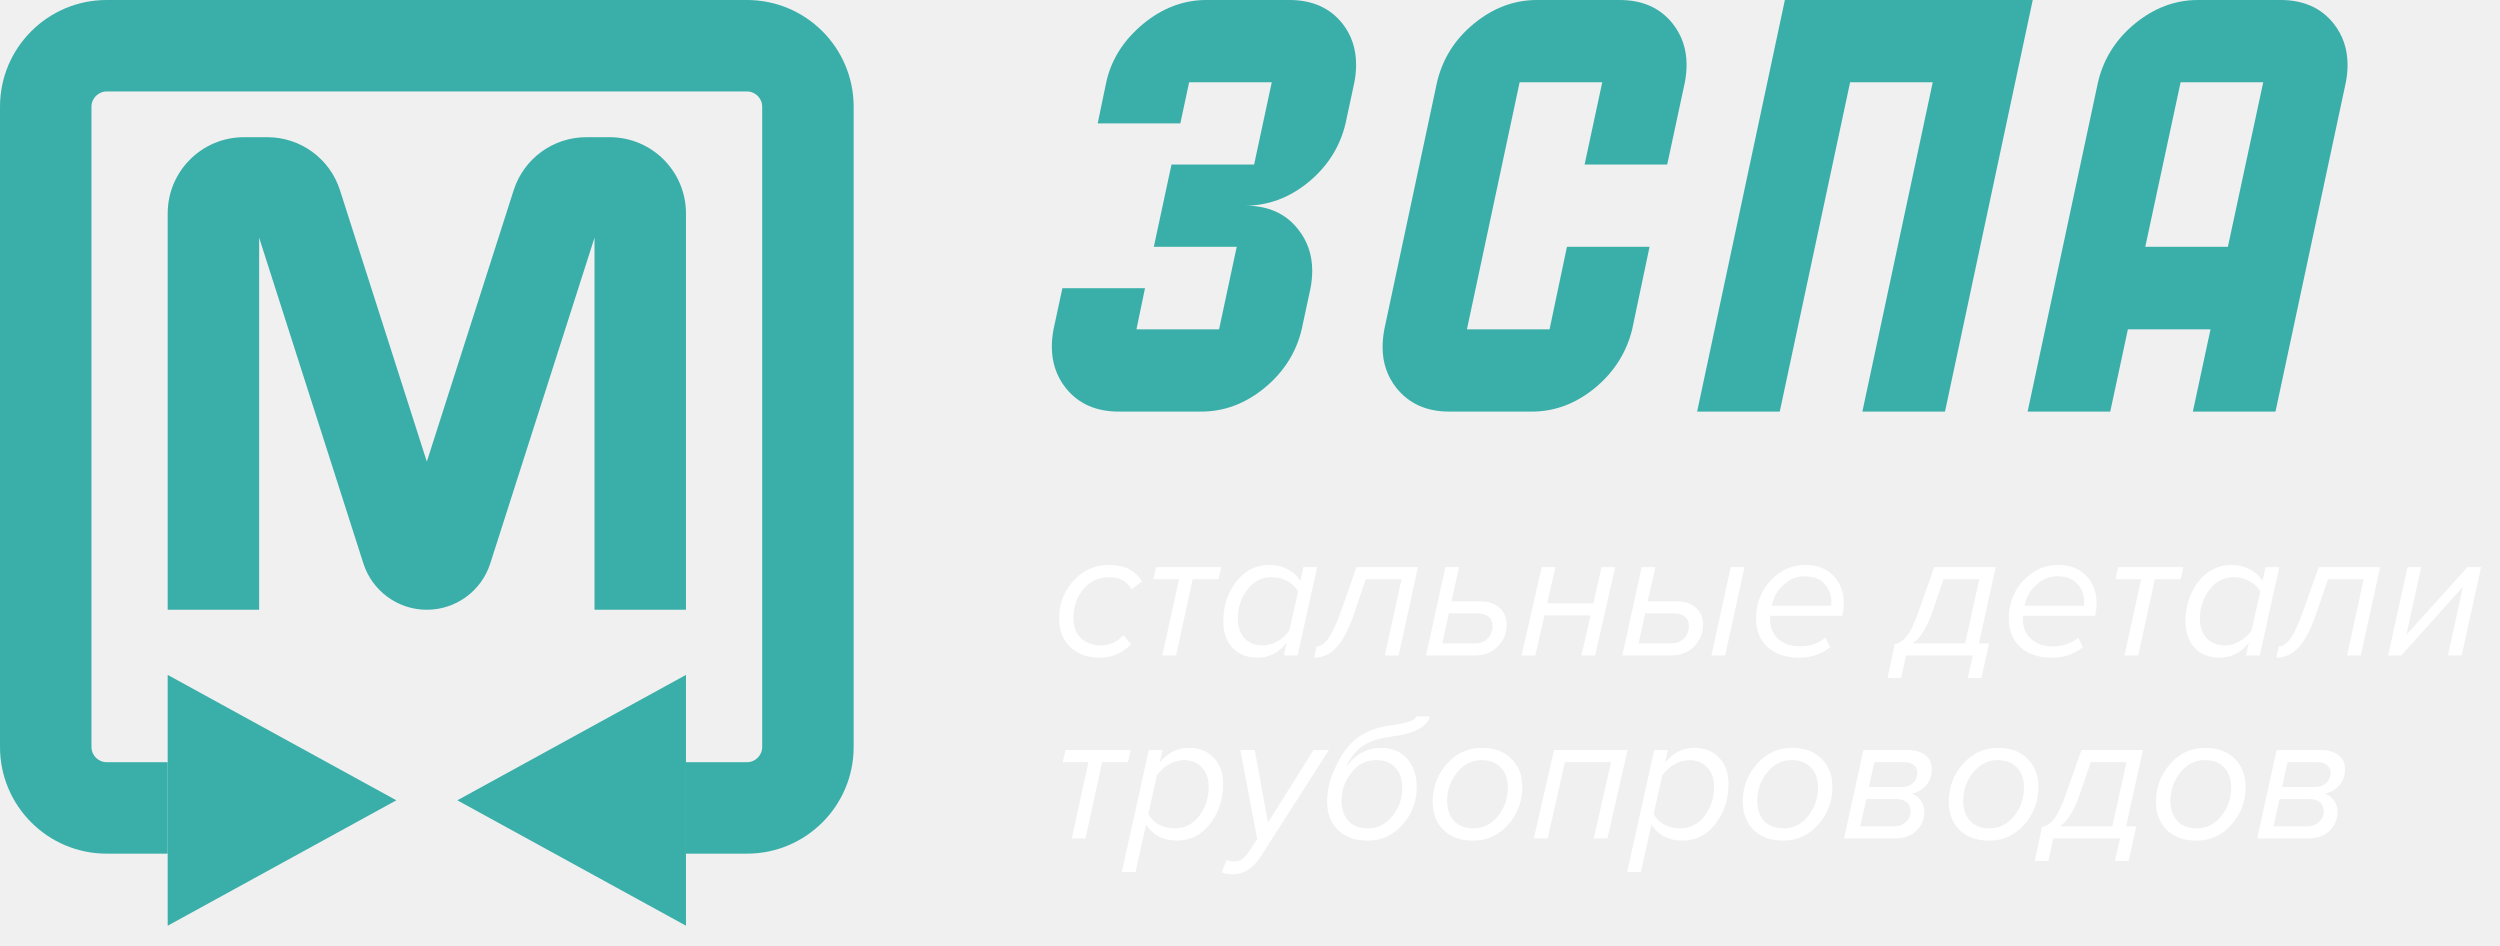
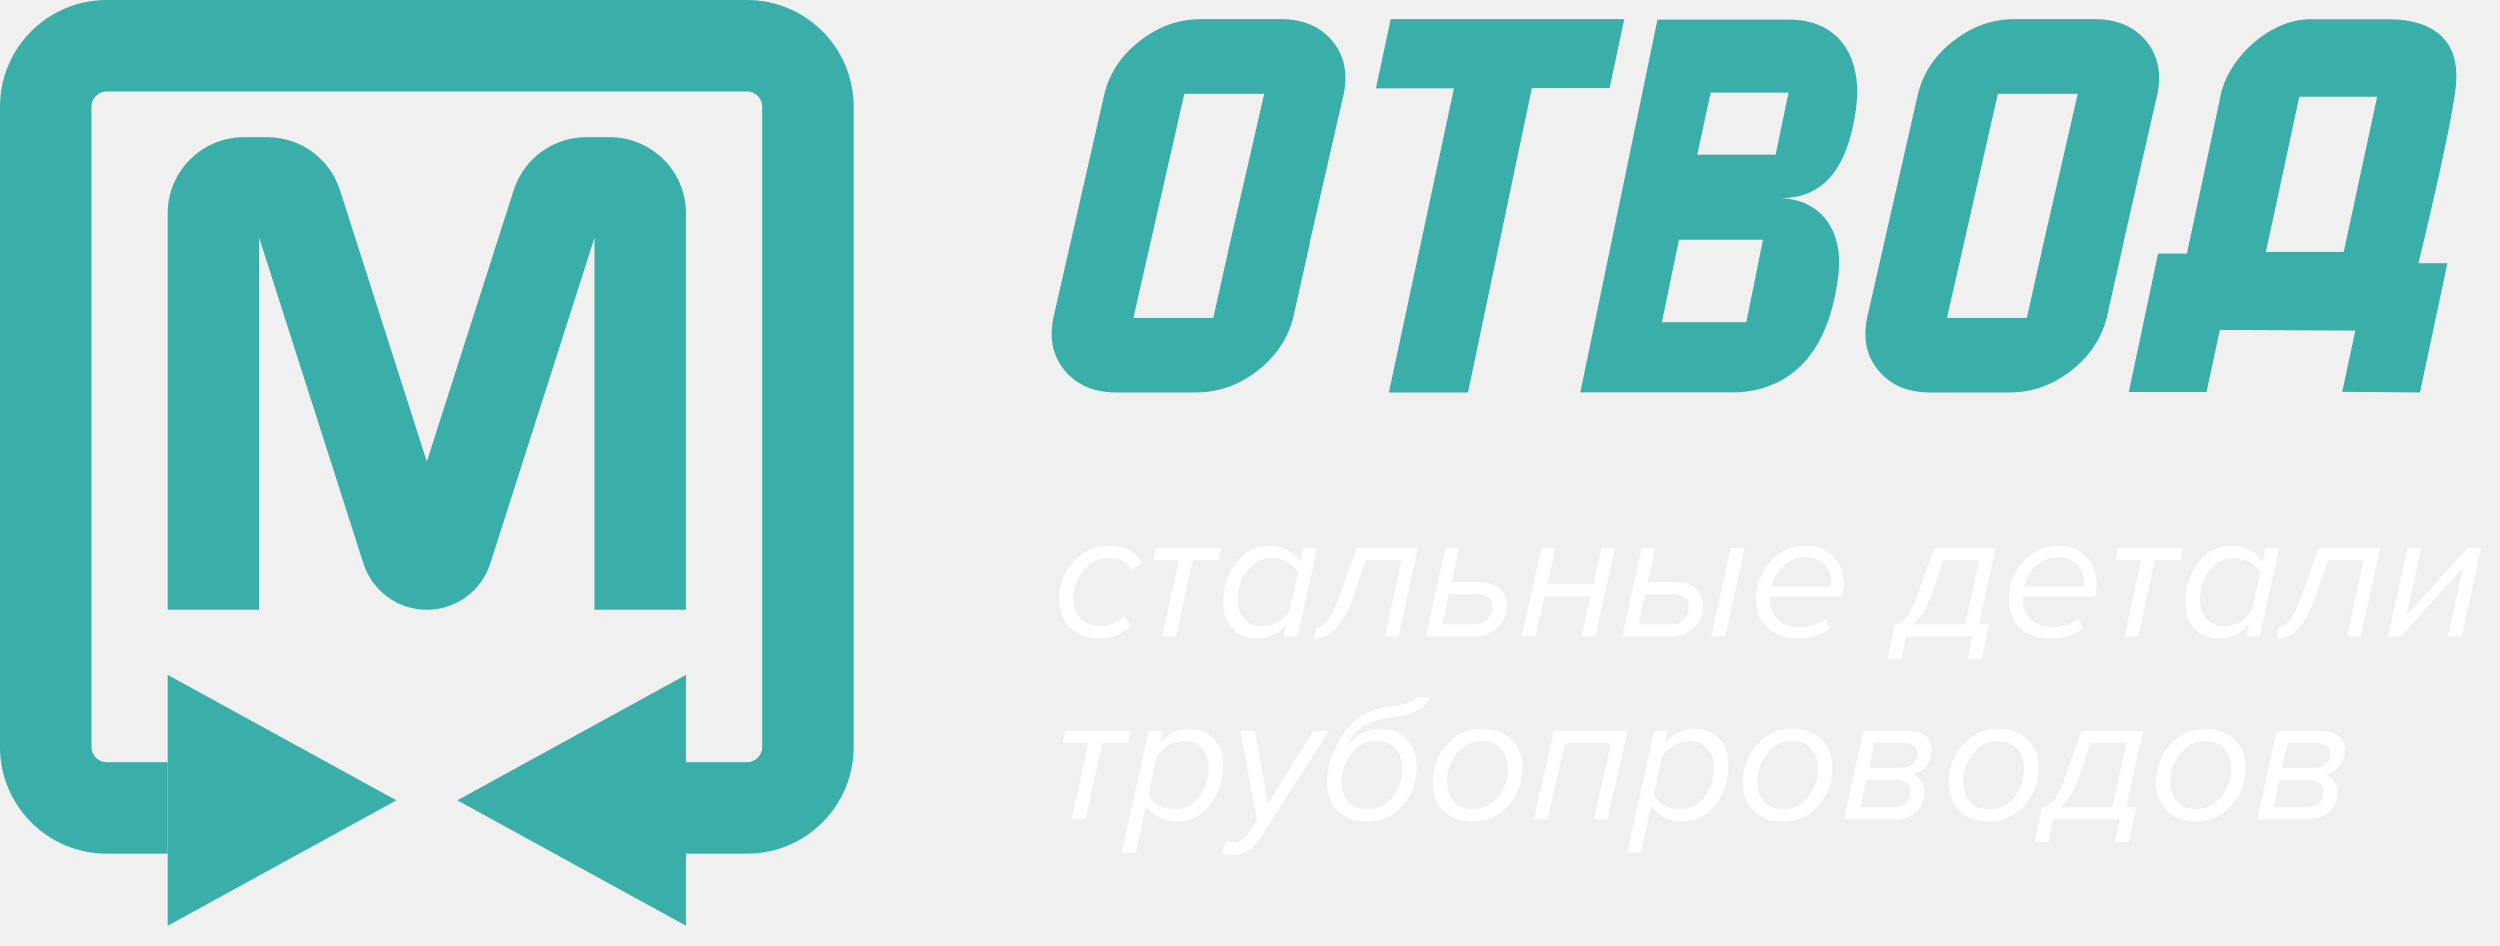
<svg xmlns="http://www.w3.org/2000/svg" width="164" height="62" viewBox="0 0 164 62" fill="none">
  <path fill-rule="evenodd" clip-rule="evenodd" d="M7 6C6.448 6 6 6.448 6 7V49C6 49.552 6.448 50 7 50H11V56H7C3.134 56 0 52.866 0 49V7C0 3.134 3.134 0 7 0H49C52.866 0 56 3.134 56 7V49C56 52.866 52.866 56 49 56H45V50H49C49.552 50 50 49.552 50 49V7C50 6.448 49.552 6 49 6H7Z" fill="#3AAFA9" />
  <path fill-rule="evenodd" clip-rule="evenodd" d="M17 15.593V40H11V14C11 11.239 13.239 9 16 9H17.54C19.714 9 21.64 10.405 22.302 12.476L28 30.282L33.698 12.476C34.361 10.405 36.286 9 38.46 9H40C42.761 9 45 11.239 45 14V40H39V15.593L32.162 36.962C31.583 38.772 29.9 40 28 40C26.1 40 24.417 38.772 23.838 36.962L17 15.593Z" fill="#3AAFA9" />
  <path d="M26 52.5L11 60.727L11 44.273L26 52.5Z" fill="#3AAFA9" />
  <path d="M30 52.5L45 60.727L45 44.273L30 52.5Z" fill="#3AAFA9" />
-   <path d="M78.812 27H73.392C71.897 27 70.738 26.485 69.916 25.456C69.305 24.686 69 23.781 69 22.739C69 22.379 69.037 22.001 69.112 21.604L69.692 18.906H75.112L74.551 21.604H79.971L81.129 16.189H75.691L76.85 10.793H82.27L83.428 5.396H78.008L77.429 8.094H72.009L72.57 5.396C72.894 3.908 73.71 2.624 75.018 1.544C76.276 0.515 77.653 0 79.148 0H84.587C86.082 0 87.241 0.515 88.063 1.544C88.661 2.301 88.96 3.201 88.96 4.243C88.96 4.615 88.923 4.999 88.848 5.396L88.269 8.094C87.908 9.62 87.098 10.904 85.839 11.946C84.581 12.976 83.198 13.491 81.69 13.491C83.198 13.491 84.357 14.012 85.166 15.054C85.777 15.823 86.082 16.729 86.082 17.77C86.082 18.13 86.045 18.509 85.97 18.906L85.391 21.604C85.029 23.13 84.213 24.413 82.942 25.456C81.684 26.485 80.307 27 78.812 27Z" fill="#3AAFA9" />
-   <path d="M109.369 10.793H103.949L105.108 5.396H99.688L96.231 21.604H101.651L102.791 16.189H108.211L107.071 21.604C106.697 23.13 105.881 24.413 104.622 25.456C103.364 26.485 101.987 27 100.492 27H95.072C93.577 27 92.418 26.479 91.596 25.437C90.998 24.68 90.698 23.793 90.698 22.776C90.698 22.404 90.736 22.013 90.811 21.604L94.268 5.396C94.63 3.858 95.439 2.574 96.698 1.544C97.956 0.515 99.333 0 100.828 0H106.248C107.743 0 108.902 0.515 109.724 1.544C110.335 2.314 110.64 3.219 110.64 4.261C110.64 4.621 110.603 4.999 110.528 5.396L109.369 10.793Z" fill="#3AAFA9" />
-   <path d="M117.088 0H133.348L127.592 27H122.172L126.788 5.396H121.368L116.752 27H111.332L117.088 0Z" fill="#3AAFA9" />
-   <path d="M146.15 16.189L148.468 5.396H143.048L140.73 16.189H146.15ZM149.608 0C151.103 0 152.262 0.515 153.084 1.544C153.695 2.314 154 3.219 154 4.261C154 4.621 153.963 4.999 153.888 5.396L149.272 27H143.852L145.01 21.604H139.59L138.432 27H133.012L137.628 5.396C137.989 3.858 138.799 2.574 140.058 1.544C141.316 0.515 142.693 0 144.188 0H149.608Z" fill="#3AAFA9" />
-   <path d="M72.144 43.144C71.352 43.144 70.708 42.912 70.212 42.448C69.724 41.984 69.48 41.352 69.48 40.552C69.48 39.592 69.796 38.772 70.428 38.092C71.06 37.404 71.832 37.06 72.744 37.06C73.76 37.06 74.484 37.42 74.916 38.14L74.232 38.656C73.936 38.128 73.448 37.864 72.768 37.864C72.064 37.864 71.496 38.128 71.064 38.656C70.632 39.184 70.416 39.812 70.416 40.54C70.416 41.116 70.584 41.56 70.92 41.872C71.264 42.184 71.7 42.34 72.228 42.34C72.804 42.34 73.292 42.112 73.692 41.656L74.208 42.256C73.632 42.848 72.944 43.144 72.144 43.144ZM77.149 43H76.249L77.341 37.996H75.661L75.841 37.204H80.113L79.933 37.996H78.241L77.149 43ZM83.285 37.06C83.725 37.06 84.121 37.156 84.474 37.348C84.834 37.532 85.109 37.788 85.302 38.116L85.505 37.204H86.406L85.121 43H84.222L84.401 42.172C83.882 42.82 83.246 43.144 82.493 43.144C81.814 43.144 81.269 42.932 80.862 42.508C80.454 42.084 80.249 41.5 80.249 40.756C80.249 39.764 80.529 38.9 81.09 38.164C81.657 37.428 82.389 37.06 83.285 37.06ZM83.406 37.864C82.766 37.864 82.237 38.136 81.822 38.68C81.406 39.224 81.198 39.86 81.198 40.588C81.198 41.124 81.346 41.552 81.641 41.872C81.938 42.184 82.329 42.34 82.817 42.34C83.162 42.34 83.493 42.248 83.814 42.064C84.133 41.872 84.389 41.636 84.582 41.356L85.157 38.8C85.005 38.528 84.773 38.304 84.462 38.128C84.157 37.952 83.805 37.864 83.406 37.864ZM86.204 43.144L86.372 42.4C86.644 42.4 86.904 42.22 87.152 41.86C87.408 41.5 87.684 40.9 87.98 40.06L88.988 37.204H93.02L91.748 43H90.848L91.94 37.996H89.6L88.856 40.168C88.496 41.232 88.104 41.996 87.68 42.46C87.264 42.916 86.772 43.144 86.204 43.144ZM94.817 37.204H95.717L95.213 39.448H97.097C97.633 39.448 98.057 39.588 98.369 39.868C98.681 40.148 98.837 40.52 98.837 40.984C98.837 41.536 98.641 42.012 98.249 42.412C97.865 42.804 97.357 43 96.725 43H93.545L94.817 37.204ZM96.941 40.24H95.045L94.613 42.208H96.761C97.105 42.208 97.381 42.1 97.589 41.884C97.805 41.66 97.913 41.384 97.913 41.056C97.913 40.8 97.829 40.6 97.661 40.456C97.493 40.312 97.253 40.24 96.941 40.24ZM100.715 43H99.814L101.135 37.204H102.035L101.495 39.58H104.519L105.059 37.204H105.959L104.639 43H103.739L104.339 40.372H101.315L100.715 43ZM113.168 43H112.268L113.54 37.204H114.44L113.168 43ZM107.696 37.204H108.596L108.092 39.448H109.976C110.512 39.448 110.936 39.588 111.248 39.868C111.56 40.148 111.716 40.52 111.716 40.984C111.716 41.536 111.52 42.012 111.128 42.412C110.744 42.804 110.236 43 109.604 43H106.424L107.696 37.204ZM109.82 40.24H107.924L107.492 42.208H109.64C109.984 42.208 110.26 42.1 110.468 41.884C110.684 41.66 110.792 41.384 110.792 41.056C110.792 40.8 110.708 40.6 110.54 40.456C110.372 40.312 110.132 40.24 109.82 40.24ZM118.027 43.144C117.155 43.144 116.463 42.912 115.951 42.448C115.447 41.984 115.195 41.36 115.195 40.576C115.195 39.608 115.511 38.78 116.143 38.092C116.775 37.404 117.547 37.06 118.459 37.06C119.211 37.06 119.815 37.296 120.271 37.768C120.727 38.24 120.955 38.848 120.955 39.592C120.955 39.832 120.923 40.1 120.859 40.396H116.131C116.131 40.412 116.127 40.456 116.119 40.528C116.119 40.592 116.119 40.64 116.119 40.672C116.119 41.152 116.291 41.56 116.635 41.896C116.979 42.232 117.463 42.4 118.087 42.4C118.727 42.4 119.283 42.212 119.755 41.836L120.055 42.46C119.479 42.916 118.803 43.144 118.027 43.144ZM116.227 39.736H120.115C120.131 39.672 120.139 39.596 120.139 39.508C120.139 39.012 119.983 38.604 119.671 38.284C119.367 37.964 118.935 37.804 118.375 37.804C117.855 37.804 117.391 37.996 116.983 38.38C116.575 38.756 116.323 39.208 116.227 39.736ZM123.826 44.476L124.294 42.256C124.59 42.2 124.858 42.02 125.098 41.716C125.338 41.412 125.598 40.86 125.878 40.06L126.886 37.204H130.918L129.814 42.208H130.486L129.982 44.476H129.082L129.418 43H125.038L124.714 44.476H123.826ZM127.498 37.996L126.754 40.168C126.394 41.192 125.966 41.872 125.47 42.208H128.914L129.838 37.996H127.498ZM134.609 43.144C133.737 43.144 133.045 42.912 132.533 42.448C132.029 41.984 131.777 41.36 131.777 40.576C131.777 39.608 132.093 38.78 132.725 38.092C133.357 37.404 134.129 37.06 135.041 37.06C135.793 37.06 136.397 37.296 136.853 37.768C137.309 38.24 137.537 38.848 137.537 39.592C137.537 39.832 137.505 40.1 137.441 40.396H132.713C132.713 40.412 132.709 40.456 132.701 40.528C132.701 40.592 132.701 40.64 132.701 40.672C132.701 41.152 132.873 41.56 133.217 41.896C133.561 42.232 134.045 42.4 134.669 42.4C135.309 42.4 135.865 42.212 136.337 41.836L136.637 42.46C136.061 42.916 135.385 43.144 134.609 43.144ZM132.809 39.736H136.697C136.713 39.672 136.721 39.596 136.721 39.508C136.721 39.012 136.565 38.604 136.253 38.284C135.949 37.964 135.517 37.804 134.957 37.804C134.437 37.804 133.973 37.996 133.565 38.38C133.157 38.756 132.905 39.208 132.809 39.736ZM140.267 43H139.367L140.459 37.996H138.779L138.959 37.204H143.231L143.051 37.996H141.359L140.267 43ZM146.403 37.06C146.843 37.06 147.239 37.156 147.591 37.348C147.951 37.532 148.227 37.788 148.419 38.116L148.623 37.204H149.523L148.239 43H147.339L147.519 42.172C146.999 42.82 146.363 43.144 145.611 43.144C144.931 43.144 144.387 42.932 143.979 42.508C143.571 42.084 143.367 41.5 143.367 40.756C143.367 39.764 143.647 38.9 144.207 38.164C144.775 37.428 145.507 37.06 146.403 37.06ZM146.523 37.864C145.883 37.864 145.355 38.136 144.939 38.68C144.523 39.224 144.315 39.86 144.315 40.588C144.315 41.124 144.463 41.552 144.759 41.872C145.055 42.184 145.447 42.34 145.935 42.34C146.279 42.34 146.611 42.248 146.931 42.064C147.251 41.872 147.507 41.636 147.699 41.356L148.275 38.8C148.123 38.528 147.891 38.304 147.579 38.128C147.275 37.952 146.923 37.864 146.523 37.864ZM149.321 43.144L149.489 42.4C149.761 42.4 150.021 42.22 150.269 41.86C150.525 41.5 150.801 40.9 151.097 40.06L152.105 37.204H156.137L154.865 43H153.965L155.057 37.996H152.717L151.973 40.168C151.613 41.232 151.221 41.996 150.797 42.46C150.381 42.916 149.889 43.144 149.321 43.144ZM157.526 43H156.662L157.934 37.204H158.834L157.862 41.632L161.87 37.204H162.758L161.486 43H160.586L161.57 38.488L157.526 43ZM71.208 55H70.308L71.4 49.996H69.72L69.9 49.204H74.172L73.992 49.996H72.3L71.208 55ZM77.2 55.144C76.752 55.144 76.352 55.052 76 54.868C75.656 54.676 75.384 54.416 75.184 54.088L74.488 57.208H73.588L75.364 49.204H76.264L76.072 50.032C76.6 49.384 77.24 49.06 77.992 49.06C78.664 49.06 79.204 49.272 79.612 49.696C80.028 50.12 80.236 50.704 80.236 51.448C80.236 52.432 79.952 53.296 79.384 54.04C78.824 54.776 78.096 55.144 77.2 55.144ZM77.08 54.34C77.72 54.34 78.248 54.068 78.664 53.524C79.08 52.98 79.288 52.344 79.288 51.616C79.288 51.08 79.14 50.656 78.844 50.344C78.548 50.024 78.156 49.864 77.668 49.864C77.316 49.864 76.984 49.96 76.672 50.152C76.36 50.336 76.1 50.572 75.892 50.86L75.328 53.404C75.48 53.684 75.708 53.912 76.012 54.088C76.324 54.256 76.68 54.34 77.08 54.34ZM80.143 57.22L80.455 56.416C80.599 56.48 80.787 56.512 81.019 56.512C81.339 56.512 81.627 56.32 81.883 55.936L82.471 55.036L81.367 49.204H82.315L83.179 53.956L86.167 49.204H87.175L82.711 56.176C82.207 56.96 81.603 57.352 80.899 57.352C80.611 57.352 80.359 57.308 80.143 57.22ZM89.734 54.34C90.374 54.34 90.91 54.072 91.342 53.536C91.774 52.992 91.99 52.368 91.99 51.664C91.99 51.112 91.838 50.676 91.534 50.356C91.23 50.028 90.806 49.864 90.262 49.864C89.622 49.864 89.086 50.136 88.654 50.68C88.222 51.216 88.006 51.836 88.006 52.54C88.006 53.092 88.158 53.532 88.462 53.86C88.766 54.18 89.19 54.34 89.734 54.34ZM89.71 55.144C88.894 55.144 88.246 54.912 87.766 54.448C87.294 53.976 87.058 53.352 87.058 52.576C87.058 51.84 87.234 51.108 87.586 50.38C87.97 49.5 88.458 48.84 89.05 48.4C89.642 47.96 90.402 47.684 91.33 47.572C91.89 47.484 92.286 47.396 92.518 47.308C92.758 47.22 92.89 47.116 92.914 46.996H93.79C93.638 47.684 92.782 48.128 91.222 48.328C90.39 48.44 89.754 48.66 89.314 48.988C88.882 49.316 88.546 49.752 88.306 50.296C88.938 49.472 89.694 49.06 90.574 49.06C91.31 49.06 91.886 49.296 92.302 49.768C92.726 50.232 92.938 50.856 92.938 51.64C92.938 52.576 92.626 53.396 92.002 54.1C91.386 54.796 90.622 55.144 89.71 55.144ZM96.636 55.144C95.82 55.144 95.172 54.912 94.692 54.448C94.22 53.976 93.984 53.352 93.984 52.576C93.984 51.64 94.292 50.82 94.908 50.116C95.532 49.412 96.3 49.06 97.212 49.06C98.028 49.06 98.672 49.296 99.144 49.768C99.624 50.24 99.864 50.864 99.864 51.64C99.864 52.576 99.552 53.396 98.928 54.1C98.312 54.796 97.548 55.144 96.636 55.144ZM96.66 54.34C97.3 54.34 97.836 54.072 98.268 53.536C98.7 52.992 98.916 52.368 98.916 51.664C98.916 51.112 98.764 50.676 98.46 50.356C98.156 50.028 97.732 49.864 97.188 49.864C96.548 49.864 96.012 50.136 95.58 50.68C95.148 51.216 94.932 51.836 94.932 52.54C94.932 53.092 95.084 53.532 95.388 53.86C95.692 54.18 96.116 54.34 96.66 54.34ZM105.447 55H104.547L105.687 49.996H102.663L101.523 55H100.623L101.943 49.204H106.767L105.447 55ZM110.352 55.144C109.904 55.144 109.504 55.052 109.152 54.868C108.808 54.676 108.536 54.416 108.336 54.088L107.64 57.208H106.74L108.516 49.204H109.416L109.224 50.032C109.752 49.384 110.392 49.06 111.144 49.06C111.816 49.06 112.356 49.272 112.764 49.696C113.18 50.12 113.388 50.704 113.388 51.448C113.388 52.432 113.104 53.296 112.536 54.04C111.976 54.776 111.248 55.144 110.352 55.144ZM110.232 54.34C110.872 54.34 111.4 54.068 111.816 53.524C112.232 52.98 112.44 52.344 112.44 51.616C112.44 51.08 112.292 50.656 111.996 50.344C111.7 50.024 111.308 49.864 110.82 49.864C110.468 49.864 110.136 49.96 109.824 50.152C109.512 50.336 109.252 50.572 109.044 50.86L108.48 53.404C108.632 53.684 108.86 53.912 109.164 54.088C109.476 54.256 109.832 54.34 110.232 54.34ZM116.98 55.144C116.164 55.144 115.516 54.912 115.036 54.448C114.564 53.976 114.328 53.352 114.328 52.576C114.328 51.64 114.636 50.82 115.252 50.116C115.876 49.412 116.644 49.06 117.556 49.06C118.372 49.06 119.016 49.296 119.488 49.768C119.968 50.24 120.208 50.864 120.208 51.64C120.208 52.576 119.896 53.396 119.272 54.1C118.656 54.796 117.892 55.144 116.98 55.144ZM117.004 54.34C117.644 54.34 118.18 54.072 118.612 53.536C119.044 52.992 119.26 52.368 119.26 51.664C119.26 51.112 119.108 50.676 118.804 50.356C118.5 50.028 118.076 49.864 117.532 49.864C116.892 49.864 116.356 50.136 115.924 50.68C115.492 51.216 115.276 51.836 115.276 52.54C115.276 53.092 115.428 53.532 115.732 53.86C116.036 54.18 116.46 54.34 117.004 54.34ZM124.327 55H120.967L122.239 49.204H125.191C125.655 49.204 126.027 49.316 126.307 49.54C126.587 49.764 126.727 50.076 126.727 50.476C126.727 50.868 126.607 51.208 126.367 51.496C126.135 51.784 125.819 51.972 125.419 52.06C125.667 52.156 125.863 52.308 126.007 52.516C126.159 52.724 126.235 52.972 126.235 53.26C126.235 53.748 126.063 54.16 125.719 54.496C125.375 54.832 124.911 55 124.327 55ZM122.035 54.208H124.231C124.559 54.208 124.823 54.112 125.023 53.92C125.231 53.728 125.335 53.488 125.335 53.2C125.335 52.968 125.255 52.78 125.095 52.636C124.935 52.492 124.711 52.42 124.423 52.42H122.431L122.035 54.208ZM122.599 51.628H124.795C125.091 51.628 125.327 51.536 125.503 51.352C125.687 51.168 125.779 50.948 125.779 50.692C125.779 50.468 125.695 50.296 125.527 50.176C125.367 50.056 125.147 49.996 124.867 49.996H122.959L122.599 51.628ZM130.491 55.144C129.675 55.144 129.027 54.912 128.547 54.448C128.075 53.976 127.839 53.352 127.839 52.576C127.839 51.64 128.147 50.82 128.763 50.116C129.387 49.412 130.155 49.06 131.067 49.06C131.883 49.06 132.527 49.296 132.999 49.768C133.479 50.24 133.719 50.864 133.719 51.64C133.719 52.576 133.407 53.396 132.783 54.1C132.167 54.796 131.403 55.144 130.491 55.144ZM130.515 54.34C131.155 54.34 131.691 54.072 132.123 53.536C132.555 52.992 132.771 52.368 132.771 51.664C132.771 51.112 132.619 50.676 132.315 50.356C132.011 50.028 131.587 49.864 131.043 49.864C130.403 49.864 129.867 50.136 129.435 50.68C129.003 51.216 128.787 51.836 128.787 52.54C128.787 53.092 128.939 53.532 129.243 53.86C129.547 54.18 129.971 54.34 130.515 54.34ZM133.483 56.476L133.951 54.256C134.247 54.2 134.515 54.02 134.755 53.716C134.995 53.412 135.255 52.86 135.535 52.06L136.543 49.204H140.575L139.471 54.208H140.143L139.639 56.476H138.739L139.075 55H134.695L134.371 56.476H133.483ZM137.155 49.996L136.411 52.168C136.051 53.192 135.623 53.872 135.127 54.208H138.571L139.495 49.996H137.155ZM144.085 55.144C143.269 55.144 142.621 54.912 142.141 54.448C141.669 53.976 141.433 53.352 141.433 52.576C141.433 51.64 141.741 50.82 142.357 50.116C142.981 49.412 143.749 49.06 144.661 49.06C145.477 49.06 146.121 49.296 146.593 49.768C147.073 50.24 147.313 50.864 147.313 51.64C147.313 52.576 147.001 53.396 146.377 54.1C145.761 54.796 144.997 55.144 144.085 55.144ZM144.109 54.34C144.749 54.34 145.285 54.072 145.717 53.536C146.149 52.992 146.365 52.368 146.365 51.664C146.365 51.112 146.213 50.676 145.909 50.356C145.605 50.028 145.181 49.864 144.637 49.864C143.997 49.864 143.461 50.136 143.029 50.68C142.597 51.216 142.381 51.836 142.381 52.54C142.381 53.092 142.533 53.532 142.837 53.86C143.141 54.18 143.565 54.34 144.109 54.34ZM151.432 55H148.072L149.344 49.204H152.296C152.76 49.204 153.132 49.316 153.412 49.54C153.692 49.764 153.832 50.076 153.832 50.476C153.832 50.868 153.712 51.208 153.472 51.496C153.24 51.784 152.924 51.972 152.524 52.06C152.772 52.156 152.968 52.308 153.112 52.516C153.264 52.724 153.34 52.972 153.34 53.26C153.34 53.748 153.168 54.16 152.824 54.496C152.48 54.832 152.016 55 151.432 55ZM149.14 54.208H151.336C151.664 54.208 151.928 54.112 152.128 53.92C152.336 53.728 152.44 53.488 152.44 53.2C152.44 52.968 152.36 52.78 152.2 52.636C152.04 52.492 151.816 52.42 151.528 52.42H149.536L149.14 54.208ZM149.704 51.628H151.9C152.196 51.628 152.432 51.536 152.608 51.352C152.792 51.168 152.884 50.948 152.884 50.692C152.884 50.468 152.8 50.296 152.632 50.176C152.472 50.056 152.252 49.996 151.972 49.996H150.064L149.704 51.628Z" fill="white" />
+   <g clip-path="url(#clip0_1903_3826)">
+     <path d="M96.31 25.745H91.11L95.38 5.795H90.26L91.23 1.255H106.55L105.59 5.775H100.49L96.3 25.745H96.31Z" fill="#3AAFA9" />
+     <path d="M114.09 25.735H103.67L108.14 4.145L108.73 1.285H117.33C120.64 1.265 122.24 3.765 121.74 7.225C121.06 11.955 118.93 13.015 116.7 13.005C119.43 13.015 120.95 15.135 120.6 18.015C120.04 22.705 117.9 25.445 114.08 25.735H114.09ZM116.48 10.155L117.33 6.075H112.22L111.34 10.145H116.48V10.155ZM114.56 21.135L115.65 15.725H110.14L109.02 21.135H114.56Z" fill="#3AAFA9" />
+     <path d="M139.65 25.715L141.57 16.635H143.46L145.6 6.615C146 3.825 148.94 1.265 151.5 1.265H156.24C159.59 1.155 161.47 2.585 161.09 5.785C160.75 8.695 158.65 17.265 158.65 17.265H160.55L158.75 25.745L153.65 25.705L154.51 21.685L145.62 21.645L144.75 25.715H139.64H139.65ZM150.83 6.345C150.83 6.345 149.08 14.555 148.64 16.525H153.75L155.94 6.345H150.83Z" fill="#3AAFA9" />
+     <path d="M85.78 16.565L80.57 16.455L82.93 6.155H77.69L74.35 20.855H79.59L80.69 15.945H85.93L84.83 20.855C84.47 22.235 83.68 23.405 82.46 24.345C81.24 25.275 79.91 25.745 78.47 25.745H73.22C71.78 25.745 70.66 25.275 69.86 24.325C69.28 23.635 68.99 22.835 68.99 21.915C68.99 21.575 69.03 21.225 69.1 20.855L72.45 6.155C72.8 4.755 73.58 3.595 74.8 2.665C76.01 1.725 77.34 1.255 78.78 1.255H84.02C85.46 1.255 86.58 1.725 87.38 2.655C87.97 3.355 88.26 4.175 88.26 5.115C88.26 5.445 88.22 5.785 88.15 6.145L85.77 16.555L85.78 16.565Z" fill="#3AAFA9" />
+     <path d="M139.15 16.565L133.94 16.455L136.3 6.155H131.06L127.72 20.855H132.96L134.06 15.945H139.3L138.2 20.855C137.84 22.235 137.05 23.405 135.83 24.345C134.61 25.275 133.28 25.745 131.84 25.745H126.6C125.16 25.745 124.04 25.275 123.24 24.325C122.66 23.635 122.37 22.835 122.37 21.915C122.37 21.575 122.41 21.225 122.48 20.855L125.82 6.155C126.17 4.755 126.95 3.595 128.17 2.665C129.38 1.725 130.71 1.255 132.16 1.255H137.4C138.84 1.255 139.96 1.725 140.76 2.655C141.35 3.355 141.64 4.175 141.64 5.115C141.64 5.445 141.6 5.785 141.53 6.145L139.15 16.555V16.565Z" fill="#3AAFA9" />
+   </g>
+   <path d="M72.144 41.889C71.352 41.889 70.708 41.657 70.212 41.193C69.724 40.729 69.48 40.097 69.48 39.297C69.48 38.337 69.796 37.517 70.428 36.837C71.06 36.149 71.832 35.805 72.744 35.805C73.76 35.805 74.484 36.165 74.916 36.885L74.232 37.401C73.936 36.873 73.448 36.609 72.768 36.609C72.064 36.609 71.496 36.873 71.064 37.401C70.632 37.929 70.416 38.557 70.416 39.285C70.416 39.861 70.584 40.305 70.92 40.617C71.264 40.929 71.7 41.085 72.228 41.085C72.804 41.085 73.292 40.857 73.692 40.401L74.208 41.001C73.632 41.593 72.944 41.889 72.144 41.889ZM77.149 41.745H76.249L77.341 36.741H75.661L75.841 35.949H80.113L79.933 36.741H78.241L77.149 41.745ZM83.285 35.805C83.725 35.805 84.121 35.901 84.474 36.093C84.834 36.277 85.109 36.533 85.302 36.861L85.505 35.949H86.406L85.121 41.745H84.222L84.401 40.917C83.882 41.565 83.246 41.889 82.493 41.889C81.814 41.889 81.269 41.677 80.862 41.253C80.454 40.829 80.249 40.245 80.249 39.501C80.249 38.509 80.529 37.645 81.09 36.909C81.657 36.173 82.389 35.805 83.285 35.805ZM83.406 36.609C82.766 36.609 82.237 36.881 81.822 37.425C81.406 37.969 81.198 38.605 81.198 39.333C81.198 39.869 81.346 40.297 81.641 40.617C81.938 40.929 82.329 41.085 82.817 41.085C83.162 41.085 83.493 40.993 83.814 40.809C84.133 40.617 84.389 40.381 84.582 40.101L85.157 37.545C85.005 37.273 84.773 37.049 84.462 36.873C84.157 36.697 83.805 36.609 83.406 36.609ZM86.204 41.889L86.372 41.145C86.644 41.145 86.904 40.965 87.152 40.605C87.408 40.245 87.684 39.645 87.98 38.805L88.988 35.949H93.02L91.748 41.745H90.848L91.94 36.741H89.6L88.856 38.913C88.496 39.977 88.104 40.741 87.68 41.205C87.264 41.661 86.772 41.889 86.204 41.889ZM94.817 35.949H95.717L95.213 38.193H97.097C97.633 38.193 98.057 38.333 98.369 38.613C98.681 38.893 98.837 39.265 98.837 39.729C98.837 40.281 98.641 40.757 98.249 41.157C97.865 41.549 97.357 41.745 96.725 41.745H93.545L94.817 35.949ZM96.941 38.985H95.045L94.613 40.953H96.761C97.105 40.953 97.381 40.845 97.589 40.629C97.805 40.405 97.913 40.129 97.913 39.801C97.913 39.545 97.829 39.345 97.661 39.201C97.493 39.057 97.253 38.985 96.941 38.985ZM100.715 41.745H99.814L101.135 35.949H102.035L101.495 38.325H104.519L105.059 35.949H105.959L104.639 41.745H103.739L104.339 39.117H101.315L100.715 41.745ZM113.168 41.745H112.268L113.54 35.949H114.44L113.168 41.745ZM107.696 35.949H108.596L108.092 38.193H109.976C110.512 38.193 110.936 38.333 111.248 38.613C111.56 38.893 111.716 39.265 111.716 39.729C111.716 40.281 111.52 40.757 111.128 41.157C110.744 41.549 110.236 41.745 109.604 41.745H106.424L107.696 35.949ZM109.82 38.985H107.924L107.492 40.953H109.64C109.984 40.953 110.26 40.845 110.468 40.629C110.684 40.405 110.792 40.129 110.792 39.801C110.792 39.545 110.708 39.345 110.54 39.201C110.372 39.057 110.132 38.985 109.82 38.985ZM118.027 41.889C117.155 41.889 116.463 41.657 115.951 41.193C115.447 40.729 115.195 40.105 115.195 39.321C115.195 38.353 115.511 37.525 116.143 36.837C116.775 36.149 117.547 35.805 118.459 35.805C119.211 35.805 119.815 36.041 120.271 36.513C120.727 36.985 120.955 37.593 120.955 38.337C120.955 38.577 120.923 38.845 120.859 39.141H116.131C116.131 39.157 116.127 39.201 116.119 39.273C116.119 39.337 116.119 39.385 116.119 39.417C116.119 39.897 116.291 40.305 116.635 40.641C116.979 40.977 117.463 41.145 118.087 41.145C118.727 41.145 119.283 40.957 119.755 40.581L120.055 41.205C119.479 41.661 118.803 41.889 118.027 41.889ZM116.227 38.481H120.115C120.131 38.417 120.139 38.341 120.139 38.253C120.139 37.757 119.983 37.349 119.671 37.029C119.367 36.709 118.935 36.549 118.375 36.549C117.855 36.549 117.391 36.741 116.983 37.125C116.575 37.501 116.323 37.953 116.227 38.481ZM123.826 43.221L124.294 41.001C124.59 40.945 124.858 40.765 125.098 40.461C125.338 40.157 125.598 39.605 125.878 38.805L126.886 35.949H130.918L129.814 40.953H130.486L129.982 43.221H129.082L129.418 41.745H125.038L124.714 43.221H123.826ZM127.498 36.741L126.754 38.913C126.394 39.937 125.966 40.617 125.47 40.953H128.914L129.838 36.741H127.498ZM134.609 41.889C133.737 41.889 133.045 41.657 132.533 41.193C132.029 40.729 131.777 40.105 131.777 39.321C131.777 38.353 132.093 37.525 132.725 36.837C133.357 36.149 134.129 35.805 135.041 35.805C135.793 35.805 136.397 36.041 136.853 36.513C137.309 36.985 137.537 37.593 137.537 38.337C137.537 38.577 137.505 38.845 137.441 39.141H132.713C132.713 39.157 132.709 39.201 132.701 39.273C132.701 39.337 132.701 39.385 132.701 39.417C132.701 39.897 132.873 40.305 133.217 40.641C133.561 40.977 134.045 41.145 134.669 41.145C135.309 41.145 135.865 40.957 136.337 40.581L136.637 41.205C136.061 41.661 135.385 41.889 134.609 41.889ZM132.809 38.481H136.697C136.713 38.417 136.721 38.341 136.721 38.253C136.721 37.757 136.565 37.349 136.253 37.029C135.949 36.709 135.517 36.549 134.957 36.549C134.437 36.549 133.973 36.741 133.565 37.125C133.157 37.501 132.905 37.953 132.809 38.481ZM140.267 41.745H139.367L140.459 36.741H138.779L138.959 35.949H143.231L143.051 36.741H141.359L140.267 41.745ZM146.403 35.805C146.843 35.805 147.239 35.901 147.591 36.093C147.951 36.277 148.227 36.533 148.419 36.861L148.623 35.949H149.523L148.239 41.745H147.339L147.519 40.917C146.999 41.565 146.363 41.889 145.611 41.889C144.931 41.889 144.387 41.677 143.979 41.253C143.571 40.829 143.367 40.245 143.367 39.501C143.367 38.509 143.647 37.645 144.207 36.909C144.775 36.173 145.507 35.805 146.403 35.805ZM146.523 36.609C145.883 36.609 145.355 36.881 144.939 37.425C144.523 37.969 144.315 38.605 144.315 39.333C144.315 39.869 144.463 40.297 144.759 40.617C145.055 40.929 145.447 41.085 145.935 41.085C146.279 41.085 146.611 40.993 146.931 40.809C147.251 40.617 147.507 40.381 147.699 40.101L148.275 37.545C148.123 37.273 147.891 37.049 147.579 36.873C147.275 36.697 146.923 36.609 146.523 36.609ZM149.321 41.889L149.489 41.145C149.761 41.145 150.021 40.965 150.269 40.605C150.525 40.245 150.801 39.645 151.097 38.805L152.105 35.949H156.137L154.865 41.745H153.965L155.057 36.741H152.717L151.973 38.913C151.613 39.977 151.221 40.741 150.797 41.205C150.381 41.661 149.889 41.889 149.321 41.889ZM157.526 41.745H156.662L157.934 35.949H158.834L157.862 40.377L161.87 35.949H162.758L161.486 41.745H160.586L161.57 37.233L157.526 41.745ZM71.208 53.745H70.308L71.4 48.741H69.72L69.9 47.949H74.172L73.992 48.741H72.3L71.208 53.745ZM77.2 53.889C76.752 53.889 76.352 53.797 76 53.613C75.656 53.421 75.384 53.161 75.184 52.833L74.488 55.953H73.588L75.364 47.949H76.264L76.072 48.777C76.6 48.129 77.24 47.805 77.992 47.805C78.664 47.805 79.204 48.017 79.612 48.441C80.028 48.865 80.236 49.449 80.236 50.193C80.236 51.177 79.952 52.041 79.384 52.785C78.824 53.521 78.096 53.889 77.2 53.889ZM77.08 53.085C77.72 53.085 78.248 52.813 78.664 52.269C79.08 51.725 79.288 51.089 79.288 50.361C79.288 49.825 79.14 49.401 78.844 49.089C78.548 48.769 78.156 48.609 77.668 48.609C77.316 48.609 76.984 48.705 76.672 48.897C76.36 49.081 76.1 49.317 75.892 49.605L75.328 52.149C75.48 52.429 75.708 52.657 76.012 52.833C76.324 53.001 76.68 53.085 77.08 53.085ZM80.143 55.965L80.455 55.161C80.599 55.225 80.787 55.257 81.019 55.257C81.339 55.257 81.627 55.065 81.883 54.681L82.471 53.781L81.367 47.949H82.315L83.179 52.701L86.167 47.949H87.175L82.711 54.921C82.207 55.705 81.603 56.097 80.899 56.097C80.611 56.097 80.359 56.053 80.143 55.965ZM89.734 53.085C90.374 53.085 90.91 52.817 91.342 52.281C91.774 51.737 91.99 51.113 91.99 50.409C91.99 49.857 91.838 49.421 91.534 49.101C91.23 48.773 90.806 48.609 90.262 48.609C89.622 48.609 89.086 48.881 88.654 49.425C88.222 49.961 88.006 50.581 88.006 51.285C88.006 51.837 88.158 52.277 88.462 52.605C88.766 52.925 89.19 53.085 89.734 53.085ZM89.71 53.889C88.894 53.889 88.246 53.657 87.766 53.193C87.294 52.721 87.058 52.097 87.058 51.321C87.058 50.585 87.234 49.853 87.586 49.125C87.97 48.245 88.458 47.585 89.05 47.145C89.642 46.705 90.402 46.429 91.33 46.317C91.89 46.229 92.286 46.141 92.518 46.053C92.758 45.965 92.89 45.861 92.914 45.741H93.79C93.638 46.429 92.782 46.873 91.222 47.073C90.39 47.185 89.754 47.405 89.314 47.733C88.882 48.061 88.546 48.497 88.306 49.041C88.938 48.217 89.694 47.805 90.574 47.805C91.31 47.805 91.886 48.041 92.302 48.513C92.726 48.977 92.938 49.601 92.938 50.385C92.938 51.321 92.626 52.141 92.002 52.845C91.386 53.541 90.622 53.889 89.71 53.889ZM96.636 53.889C95.82 53.889 95.172 53.657 94.692 53.193C94.22 52.721 93.984 52.097 93.984 51.321C93.984 50.385 94.292 49.565 94.908 48.861C95.532 48.157 96.3 47.805 97.212 47.805C98.028 47.805 98.672 48.041 99.144 48.513C99.624 48.985 99.864 49.609 99.864 50.385C99.864 51.321 99.552 52.141 98.928 52.845C98.312 53.541 97.548 53.889 96.636 53.889ZM96.66 53.085C97.3 53.085 97.836 52.817 98.268 52.281C98.7 51.737 98.916 51.113 98.916 50.409C98.916 49.857 98.764 49.421 98.46 49.101C98.156 48.773 97.732 48.609 97.188 48.609C96.548 48.609 96.012 48.881 95.58 49.425C95.148 49.961 94.932 50.581 94.932 51.285C94.932 51.837 95.084 52.277 95.388 52.605C95.692 52.925 96.116 53.085 96.66 53.085ZM105.447 53.745H104.547L105.687 48.741H102.663L101.523 53.745H100.623L101.943 47.949H106.767L105.447 53.745ZM110.352 53.889C109.904 53.889 109.504 53.797 109.152 53.613C108.808 53.421 108.536 53.161 108.336 52.833L107.64 55.953H106.74L108.516 47.949H109.416L109.224 48.777C109.752 48.129 110.392 47.805 111.144 47.805C111.816 47.805 112.356 48.017 112.764 48.441C113.18 48.865 113.388 49.449 113.388 50.193C113.388 51.177 113.104 52.041 112.536 52.785C111.976 53.521 111.248 53.889 110.352 53.889ZM110.232 53.085C110.872 53.085 111.4 52.813 111.816 52.269C112.232 51.725 112.44 51.089 112.44 50.361C112.44 49.825 112.292 49.401 111.996 49.089C111.7 48.769 111.308 48.609 110.82 48.609C110.468 48.609 110.136 48.705 109.824 48.897C109.512 49.081 109.252 49.317 109.044 49.605L108.48 52.149C108.632 52.429 108.86 52.657 109.164 52.833C109.476 53.001 109.832 53.085 110.232 53.085ZM116.98 53.889C116.164 53.889 115.516 53.657 115.036 53.193C114.564 52.721 114.328 52.097 114.328 51.321C114.328 50.385 114.636 49.565 115.252 48.861C115.876 48.157 116.644 47.805 117.556 47.805C118.372 47.805 119.016 48.041 119.488 48.513C119.968 48.985 120.208 49.609 120.208 50.385C120.208 51.321 119.896 52.141 119.272 52.845C118.656 53.541 117.892 53.889 116.98 53.889ZM117.004 53.085C117.644 53.085 118.18 52.817 118.612 52.281C119.044 51.737 119.26 51.113 119.26 50.409C119.26 49.857 119.108 49.421 118.804 49.101C118.5 48.773 118.076 48.609 117.532 48.609C116.892 48.609 116.356 48.881 115.924 49.425C115.492 49.961 115.276 50.581 115.276 51.285C115.276 51.837 115.428 52.277 115.732 52.605C116.036 52.925 116.46 53.085 117.004 53.085ZM124.327 53.745H120.967L122.239 47.949H125.191C125.655 47.949 126.027 48.061 126.307 48.285C126.587 48.509 126.727 48.821 126.727 49.221C126.727 49.613 126.607 49.953 126.367 50.241C126.135 50.529 125.819 50.717 125.419 50.805C125.667 50.901 125.863 51.053 126.007 51.261C126.159 51.469 126.235 51.717 126.235 52.005C126.235 52.493 126.063 52.905 125.719 53.241C125.375 53.577 124.911 53.745 124.327 53.745ZM122.035 52.953H124.231C124.559 52.953 124.823 52.857 125.023 52.665C125.231 52.473 125.335 52.233 125.335 51.945C125.335 51.713 125.255 51.525 125.095 51.381C124.935 51.237 124.711 51.165 124.423 51.165H122.431L122.035 52.953ZM122.599 50.373H124.795C125.091 50.373 125.327 50.281 125.503 50.097C125.687 49.913 125.779 49.693 125.779 49.437C125.779 49.213 125.695 49.041 125.527 48.921C125.367 48.801 125.147 48.741 124.867 48.741H122.959L122.599 50.373ZM130.491 53.889C129.675 53.889 129.027 53.657 128.547 53.193C128.075 52.721 127.839 52.097 127.839 51.321C127.839 50.385 128.147 49.565 128.763 48.861C129.387 48.157 130.155 47.805 131.067 47.805C131.883 47.805 132.527 48.041 132.999 48.513C133.479 48.985 133.719 49.609 133.719 50.385C133.719 51.321 133.407 52.141 132.783 52.845C132.167 53.541 131.403 53.889 130.491 53.889ZM130.515 53.085C131.155 53.085 131.691 52.817 132.123 52.281C132.555 51.737 132.771 51.113 132.771 50.409C132.771 49.857 132.619 49.421 132.315 49.101C132.011 48.773 131.587 48.609 131.043 48.609C130.403 48.609 129.867 48.881 129.435 49.425C129.003 49.961 128.787 50.581 128.787 51.285C128.787 51.837 128.939 52.277 129.243 52.605C129.547 52.925 129.971 53.085 130.515 53.085ZM133.483 55.221L133.951 53.001C134.247 52.945 134.515 52.765 134.755 52.461C134.995 52.157 135.255 51.605 135.535 50.805L136.543 47.949H140.575L139.471 52.953H140.143L139.639 55.221H138.739L139.075 53.745H134.695L134.371 55.221H133.483ZM137.155 48.741L136.411 50.913C136.051 51.937 135.623 52.617 135.127 52.953H138.571L139.495 48.741H137.155ZM144.085 53.889C143.269 53.889 142.621 53.657 142.141 53.193C141.669 52.721 141.433 52.097 141.433 51.321C141.433 50.385 141.741 49.565 142.357 48.861C142.981 48.157 143.749 47.805 144.661 47.805C145.477 47.805 146.121 48.041 146.593 48.513C147.073 48.985 147.313 49.609 147.313 50.385C147.313 51.321 147.001 52.141 146.377 52.845C145.761 53.541 144.997 53.889 144.085 53.889ZM144.109 53.085C144.749 53.085 145.285 52.817 145.717 52.281C146.149 51.737 146.365 51.113 146.365 50.409C146.365 49.857 146.213 49.421 145.909 49.101C145.605 48.773 145.181 48.609 144.637 48.609C143.997 48.609 143.461 48.881 143.029 49.425C142.597 49.961 142.381 50.581 142.381 51.285C142.381 51.837 142.533 52.277 142.837 52.605C143.141 52.925 143.565 53.085 144.109 53.085ZM151.432 53.745H148.072L149.344 47.949H152.296C152.76 47.949 153.132 48.061 153.412 48.285C153.692 48.509 153.832 48.821 153.832 49.221C153.832 49.613 153.712 49.953 153.472 50.241C153.24 50.529 152.924 50.717 152.524 50.805C152.772 50.901 152.968 51.053 153.112 51.261C153.264 51.469 153.34 51.717 153.34 52.005C153.34 52.493 153.168 52.905 152.824 53.241C152.48 53.577 152.016 53.745 151.432 53.745ZM149.14 52.953H151.336C151.664 52.953 151.928 52.857 152.128 52.665C152.336 52.473 152.44 52.233 152.44 51.945C152.44 51.713 152.36 51.525 152.2 51.381C152.04 51.237 151.816 51.165 151.528 51.165H149.536L149.14 52.953ZM149.704 50.373H151.9C152.196 50.373 152.432 50.281 152.608 50.097C152.792 49.913 152.884 49.693 152.884 49.437C152.884 49.213 152.8 49.041 152.632 48.921C152.472 48.801 152.252 48.741 151.972 48.741H150.064L149.704 50.373Z" fill="white" />
+   <defs>
+     <clipPath id="clip0_1903_3826">
+       <rect width="92.15" height="24.49" fill="white" transform="translate(69 1.255)" />
+     </clipPath>
+   </defs>
</svg>
